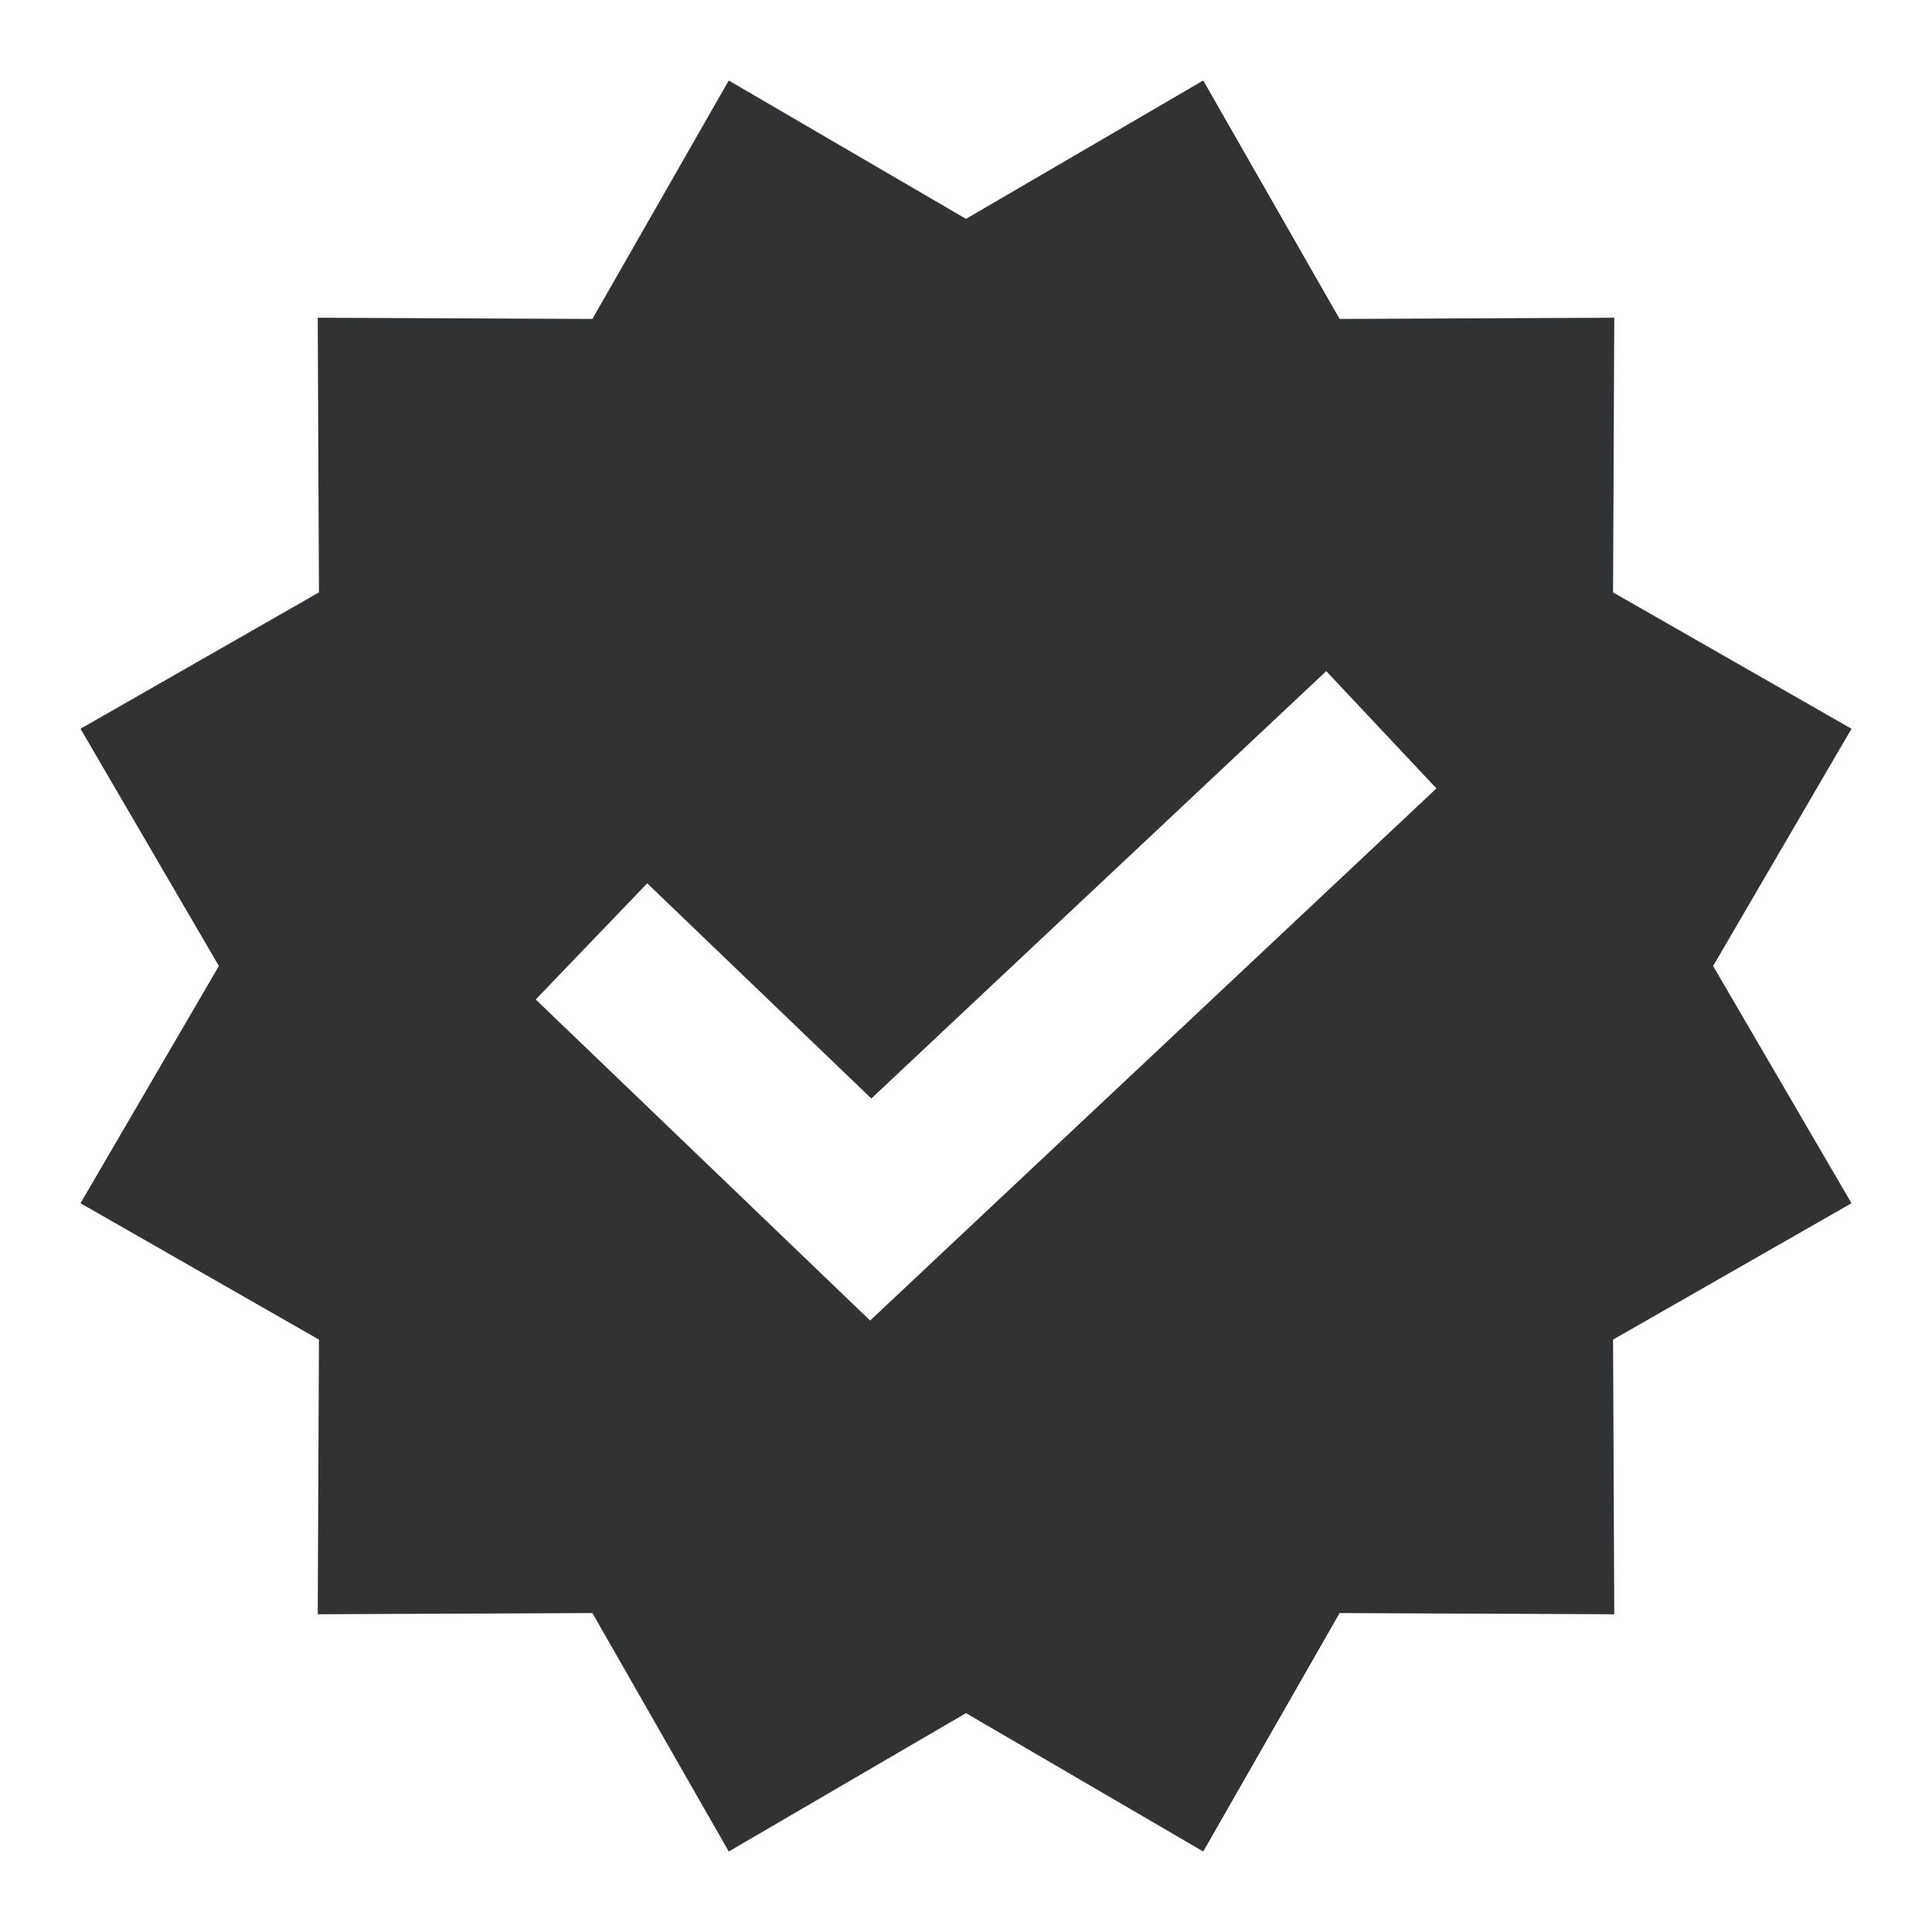
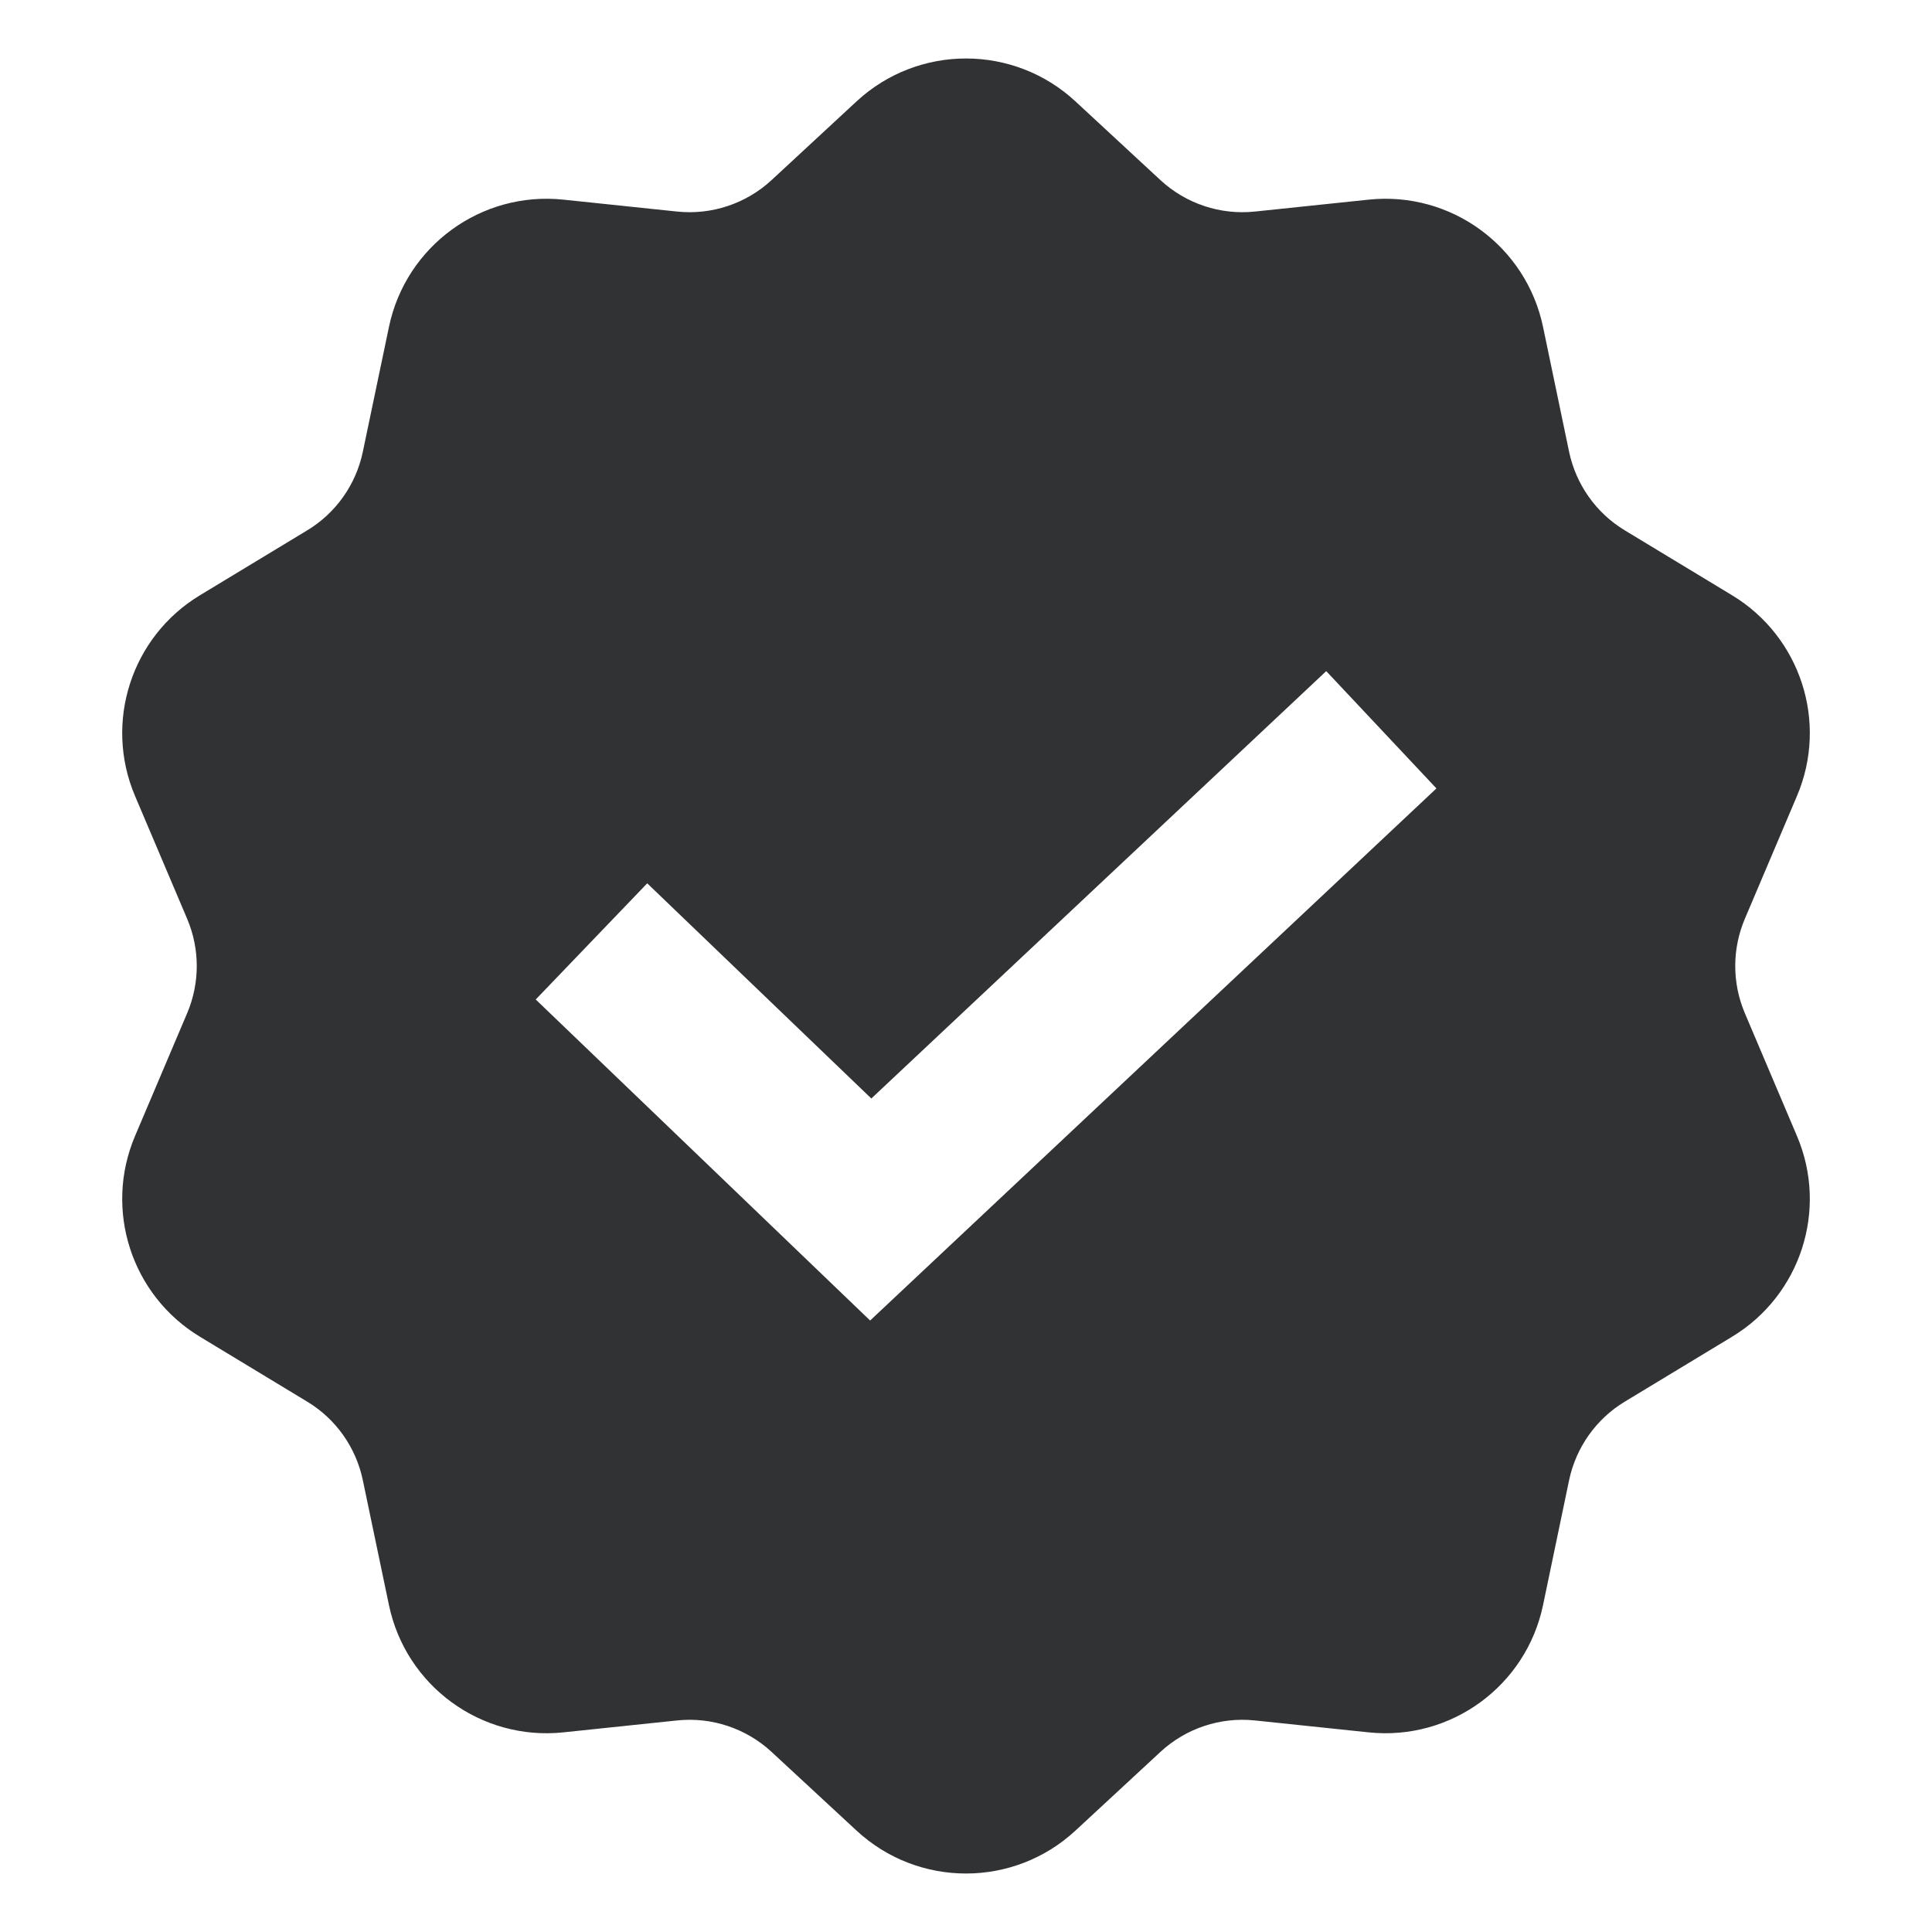
<svg xmlns="http://www.w3.org/2000/svg" width="24" height="24" viewBox="0 0 24 24" fill="none">
-   <path fill-rule="evenodd" clip-rule="evenodd" d="M12 2.719L9.053 1L7.359 3.962L3.947 3.947L3.962 7.359L1 9.053L2.719 12L1 14.947L3.962 16.641L3.947 20.053L7.359 20.038L9.053 23L12 21.281L14.947 23L16.641 20.038L20.053 20.053L20.038 16.641L23 14.947L21.281 12L23 9.053L20.038 7.359L20.053 3.947L16.641 3.962L14.947 1L12 2.719ZM6.655 12.416L10.809 16.404L17.844 9.794L16.475 8.337L10.824 13.646L8.04 10.973L6.655 12.416Z" fill="#313234" />
+   <path fill-rule="evenodd" clip-rule="evenodd" d="M13.359 1.259C12.592 0.549 11.408 0.549 10.641 1.259L9.586 2.236C9.269 2.53 8.84 2.673 8.411 2.628L6.998 2.48C5.978 2.373 5.042 3.056 4.832 4.06L4.507 5.613C4.422 6.02 4.172 6.374 3.815 6.589L2.483 7.395C1.632 7.91 1.289 8.972 1.677 9.887L2.325 11.414C2.484 11.789 2.484 12.211 2.325 12.586L1.677 14.113C1.289 15.028 1.632 16.09 2.483 16.605L3.815 17.411C4.172 17.626 4.422 17.98 4.507 18.387L4.832 19.94C5.042 20.944 5.978 21.627 6.998 21.52L8.411 21.372C8.84 21.327 9.269 21.47 9.586 21.764L10.641 22.741C11.408 23.451 12.592 23.451 13.359 22.741L14.414 21.764C14.731 21.47 15.159 21.327 15.589 21.372L17.002 21.52C18.022 21.627 18.958 20.944 19.168 19.94L19.492 18.387C19.578 17.98 19.828 17.626 20.185 17.411L21.517 16.605C22.368 16.09 22.712 15.028 22.323 14.113L21.675 12.586C21.516 12.211 21.516 11.789 21.675 11.414L22.323 9.887C22.712 8.972 22.368 7.91 21.517 7.395L20.185 6.589C19.828 6.374 19.578 6.02 19.492 5.613L19.168 4.06C18.958 3.056 18.022 2.373 17.002 2.48L15.589 2.628C15.159 2.673 14.731 2.53 14.414 2.236L13.359 1.259ZM6.655 12.416L10.809 16.404L17.844 9.794L16.475 8.337L10.824 13.646L8.04 10.973L6.655 12.416Z" fill="#313234" />
</svg>
